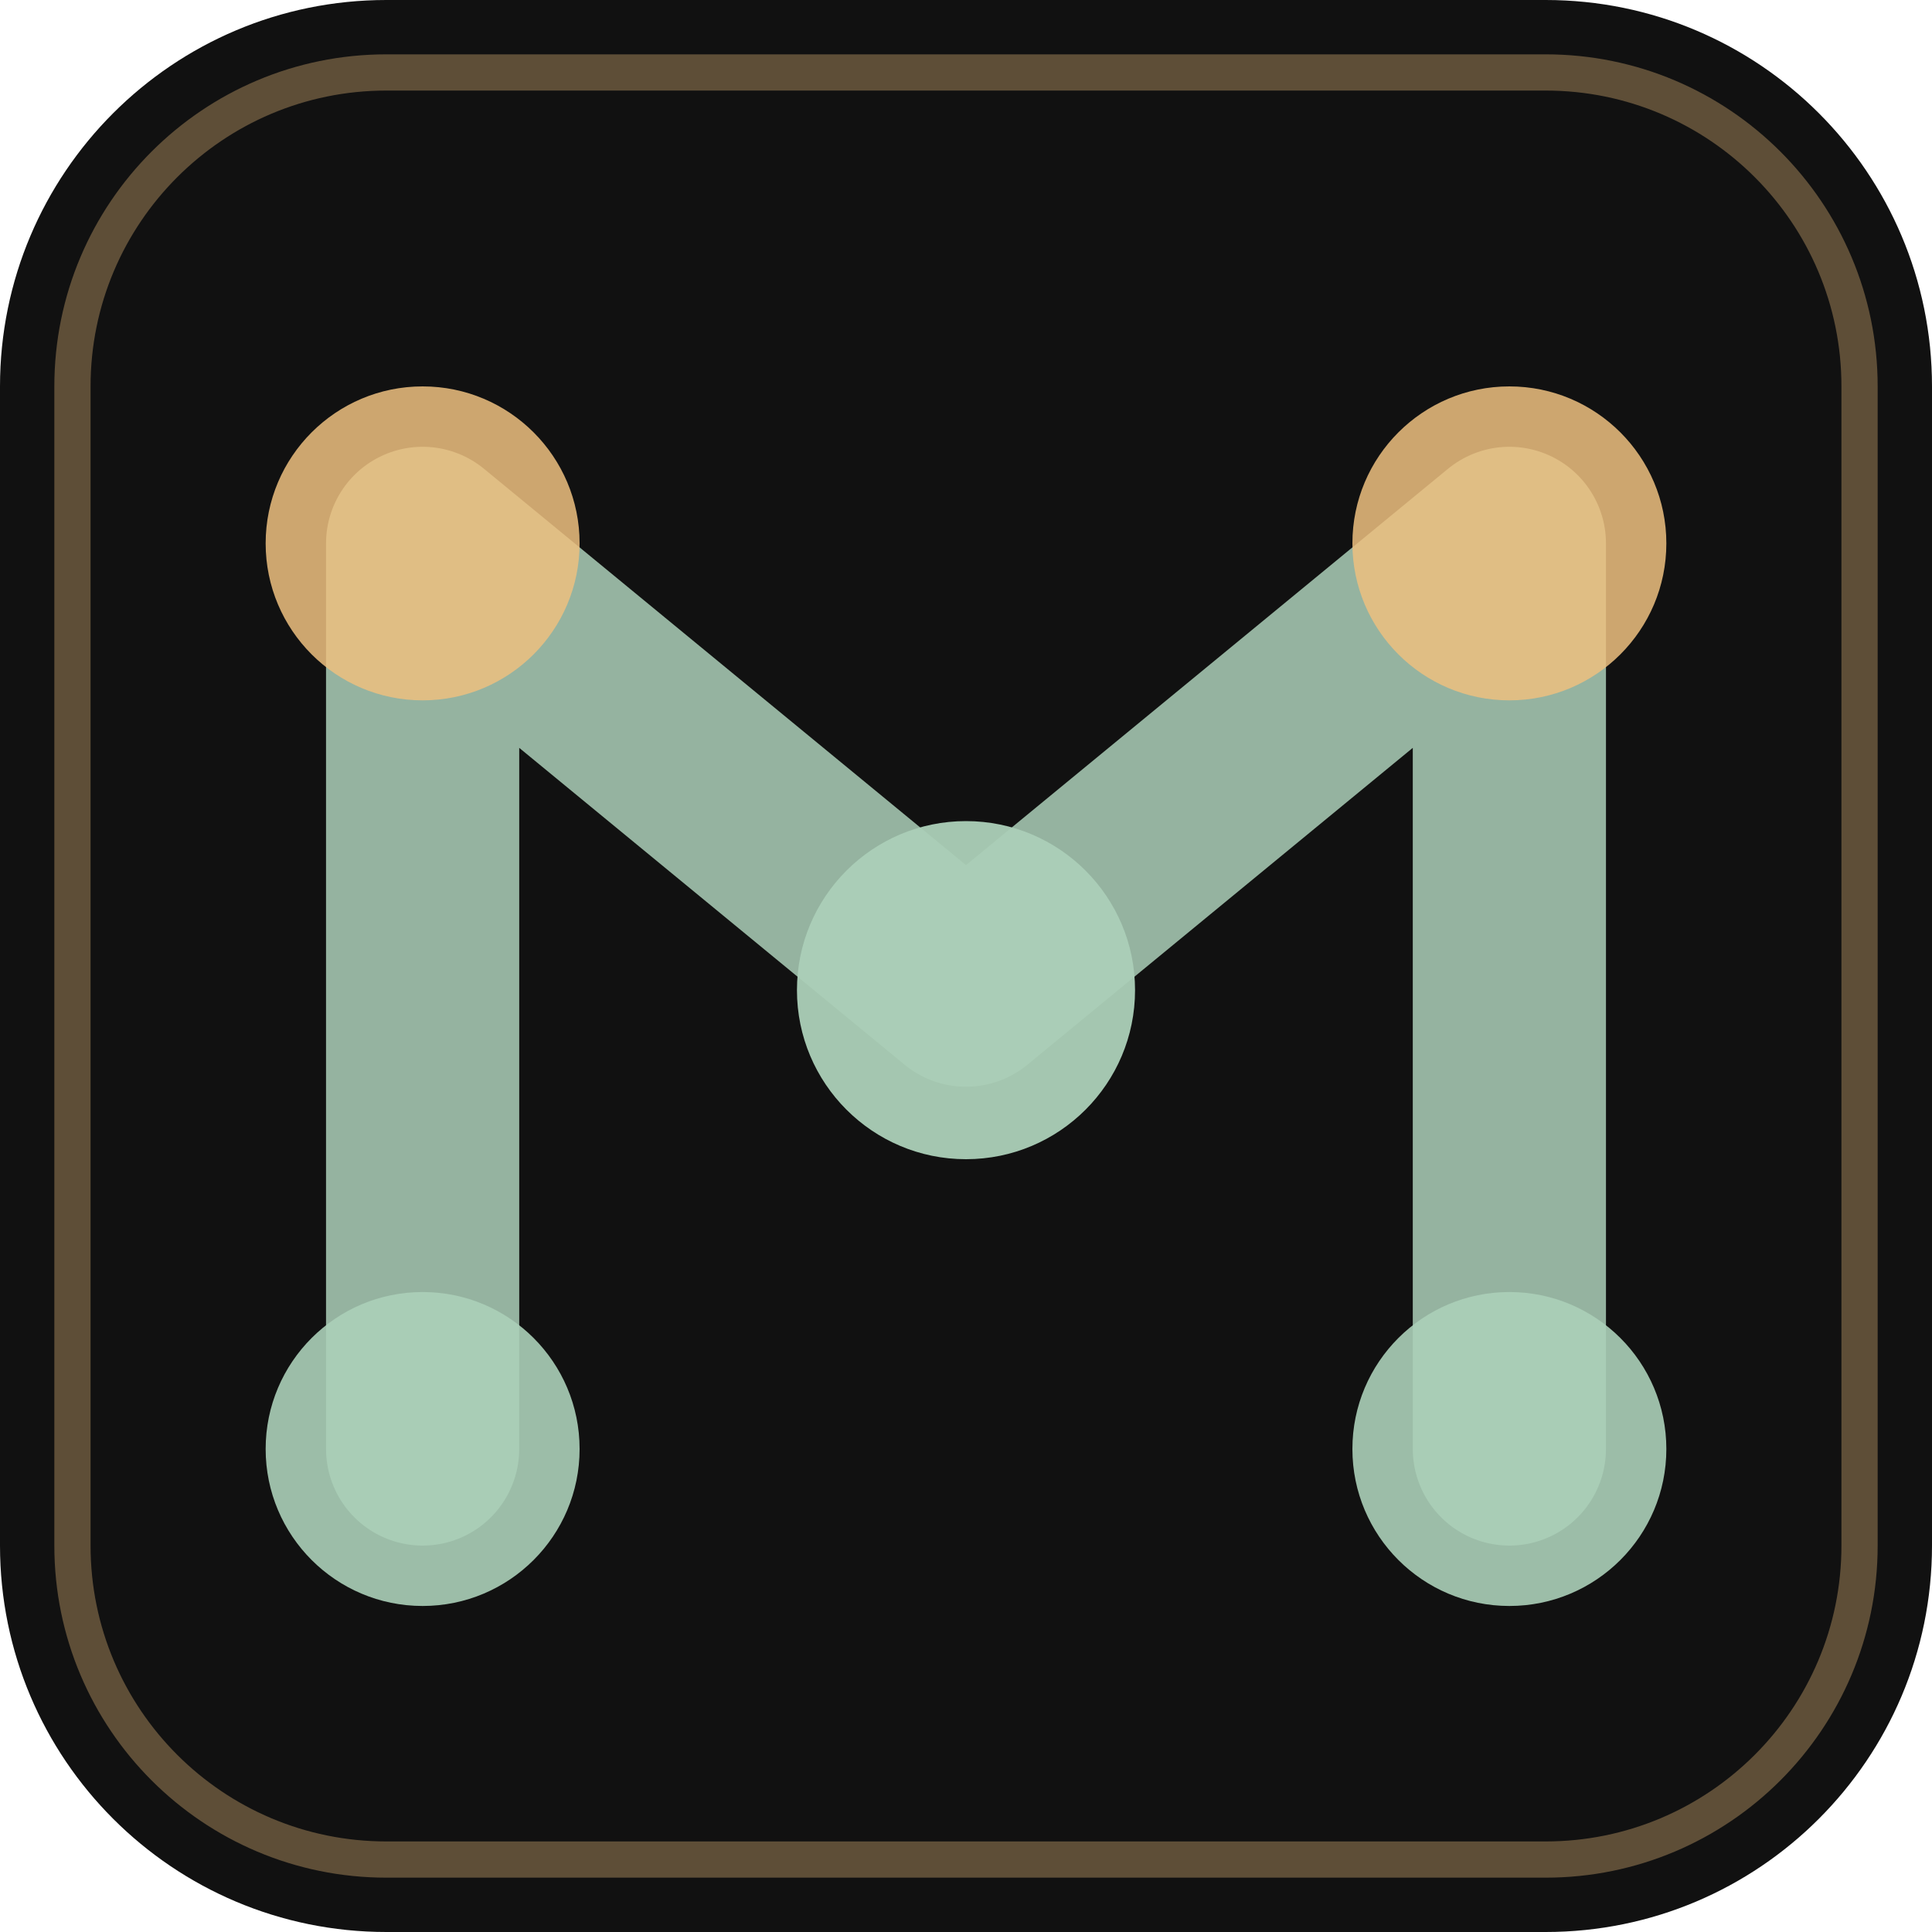
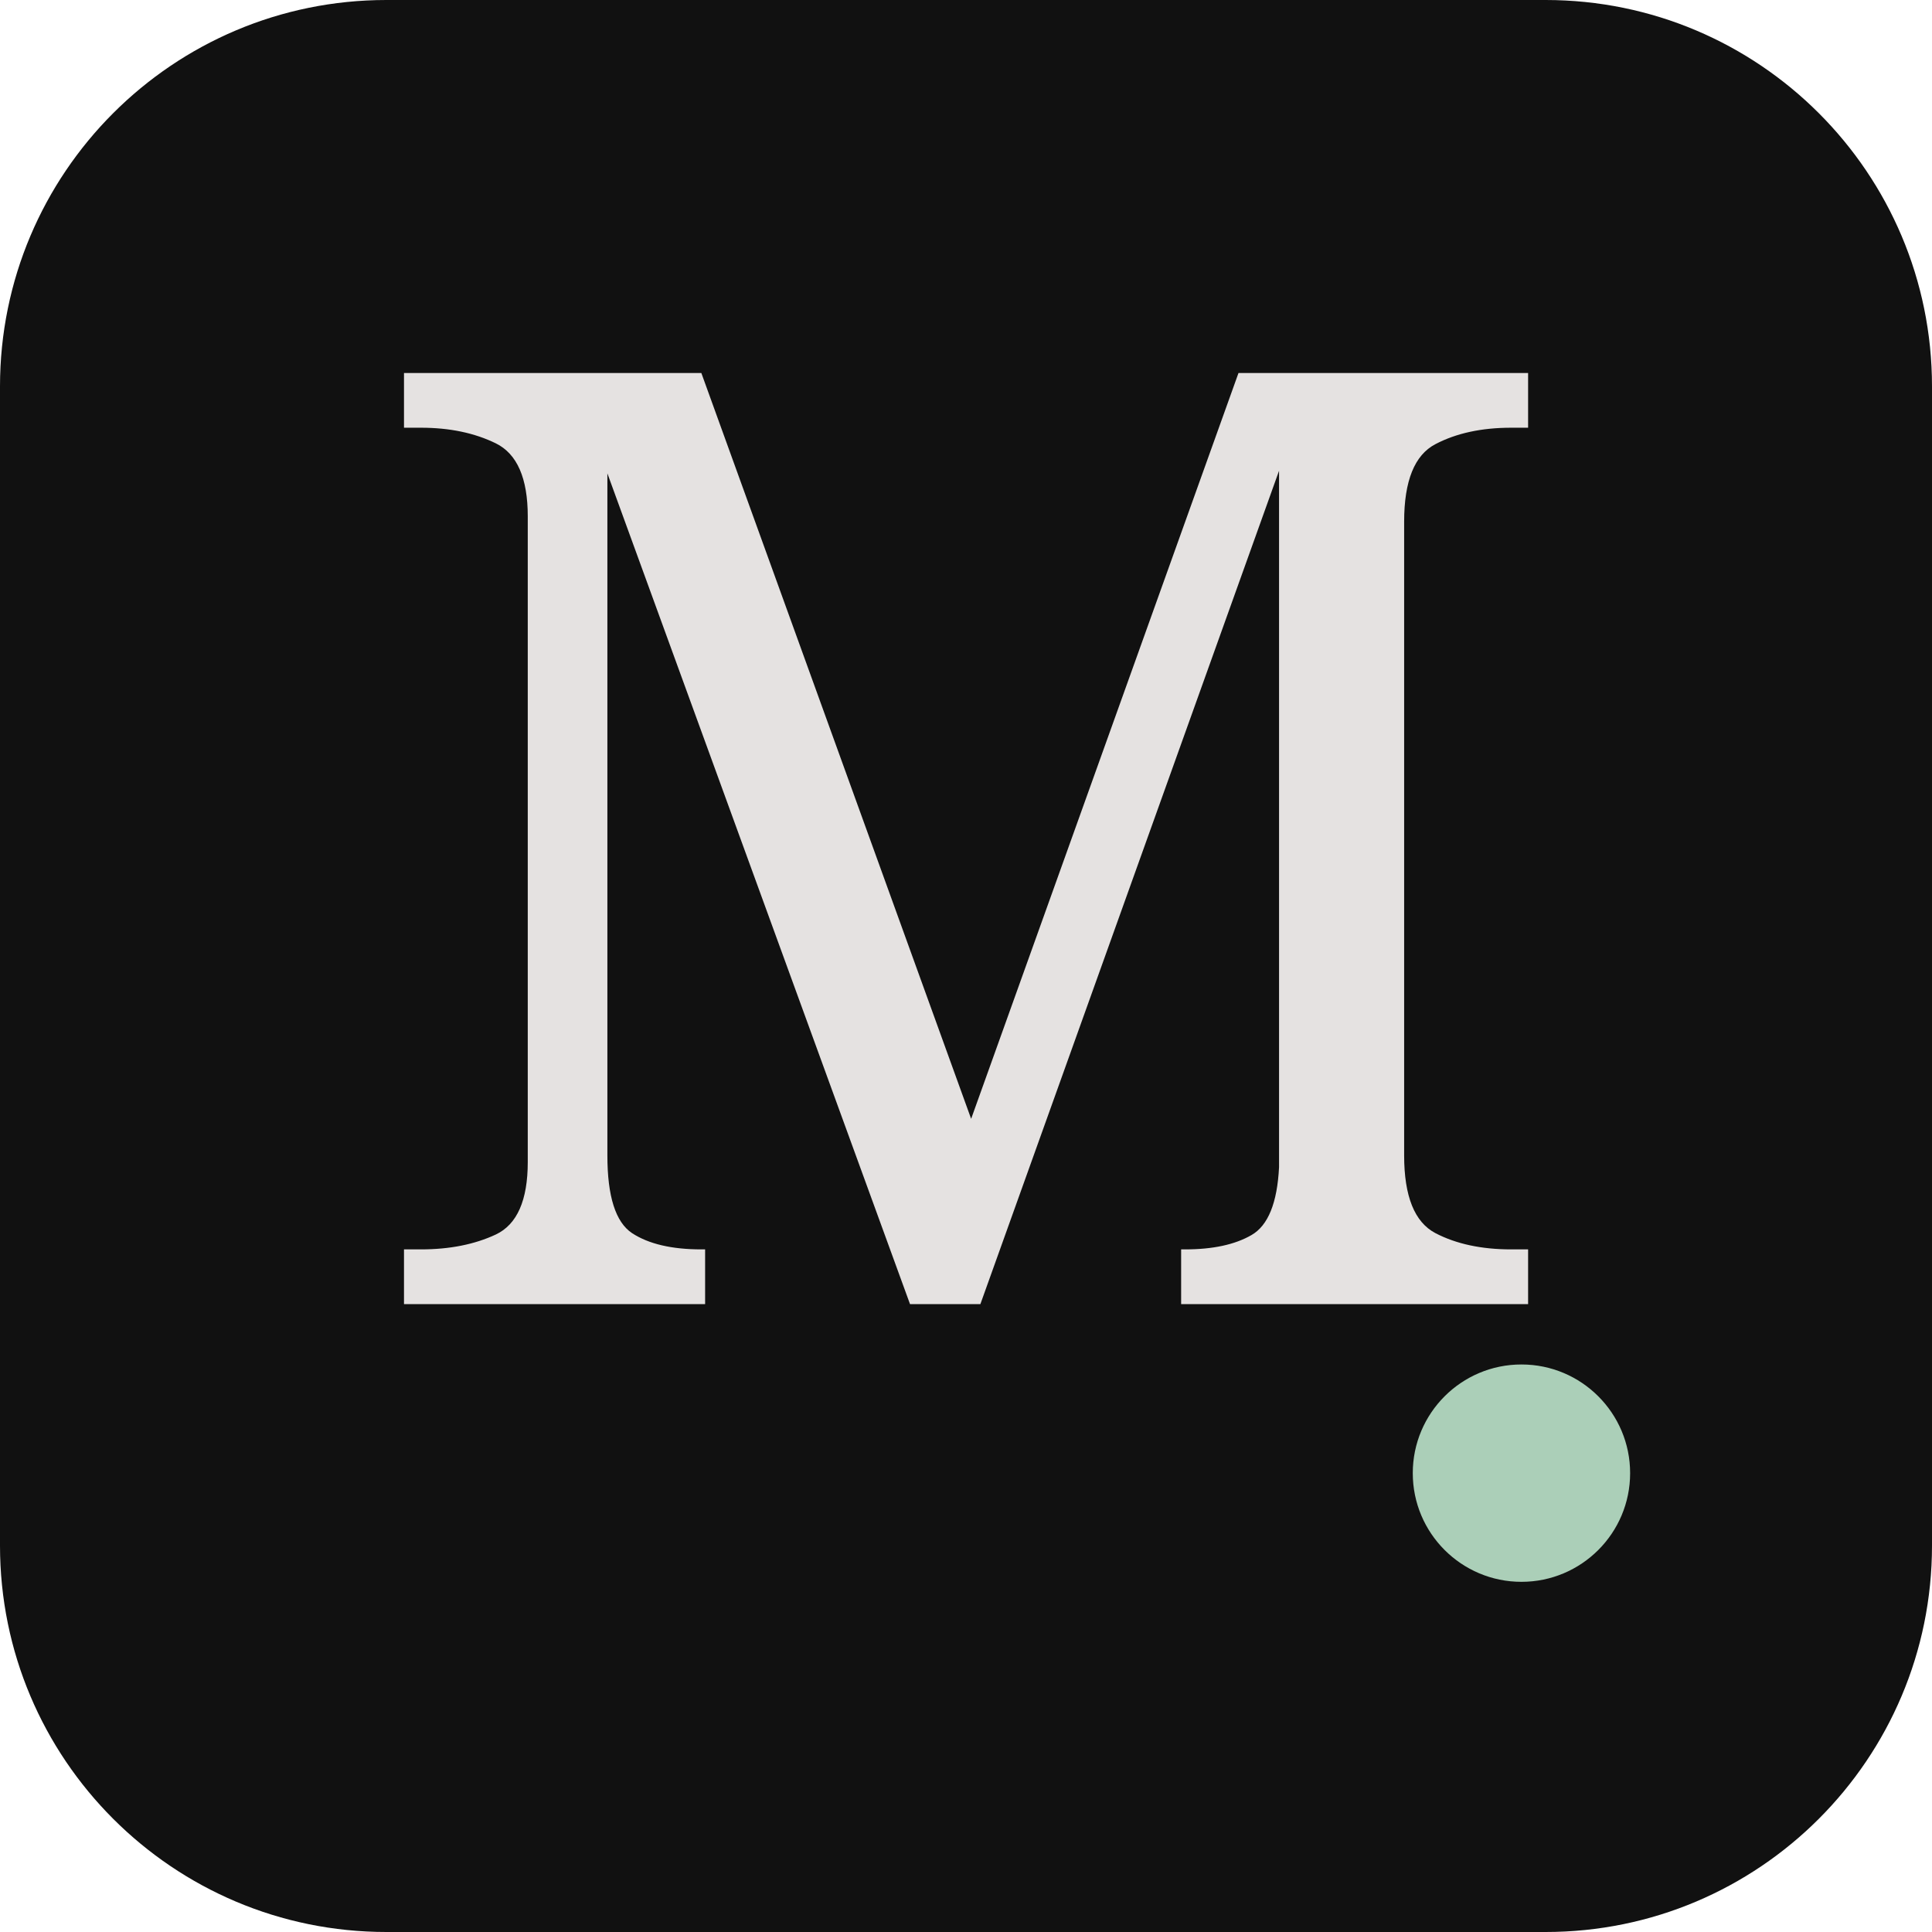
<svg xmlns="http://www.w3.org/2000/svg" viewBox="0 0 160 160" fill="none">
  <rect width="160" height="160" rx="32" fill="#111111" />
-   <rect x="6" y="6" width="148" height="148" rx="26" stroke="#edbf7f" stroke-width="3" opacity="0.35" />
-   <g stroke-linecap="round" stroke-linejoin="round">
-     <path d="M35,120 L35,45 L80,82 L125,45 L125,120" stroke="#abcfb8" stroke-width="16" opacity="0.85" />
-     <circle cx="35" cy="120" r="13" fill="#abcfb8" opacity="0.9" />
-     <circle cx="35" cy="45" r="13" fill="#edbf7f" opacity="0.85" />
-     <circle cx="80" cy="82" r="14" fill="#abcfb8" opacity="0.95" />
-     <circle cx="125" cy="45" r="13" fill="#edbf7f" opacity="0.85" />
-     <circle cx="125" cy="120" r="13" fill="#abcfb8" opacity="0.9" />
-   </g>
+   <text x="80" y="108" text-anchor="middle" font-family="Newsreader, serif" font-size="108" font-weight="500" fill="#e5e2e1">M</text>
+   <circle cx="126" cy="122" r="9" fill="#abcfb8" />
</svg>
